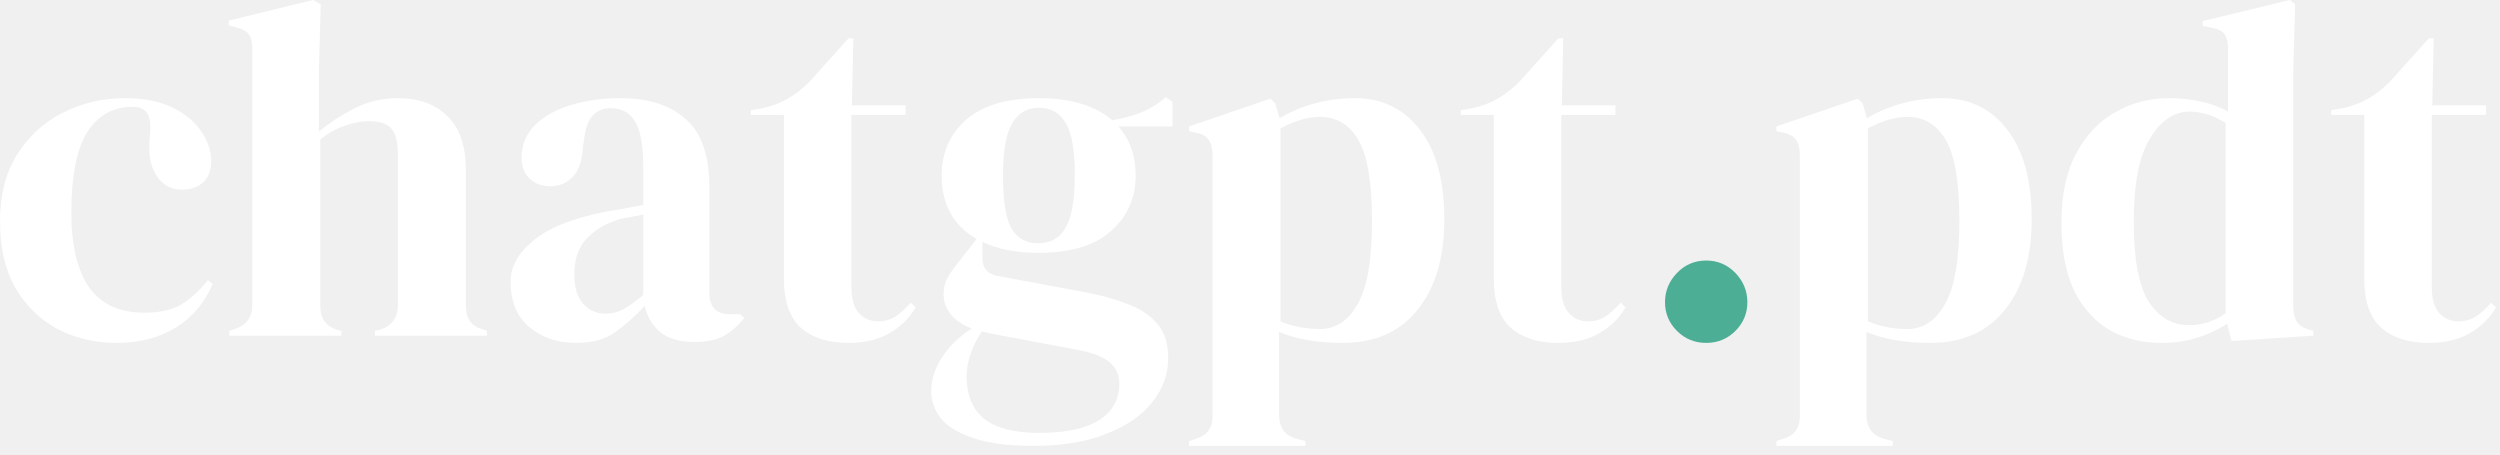
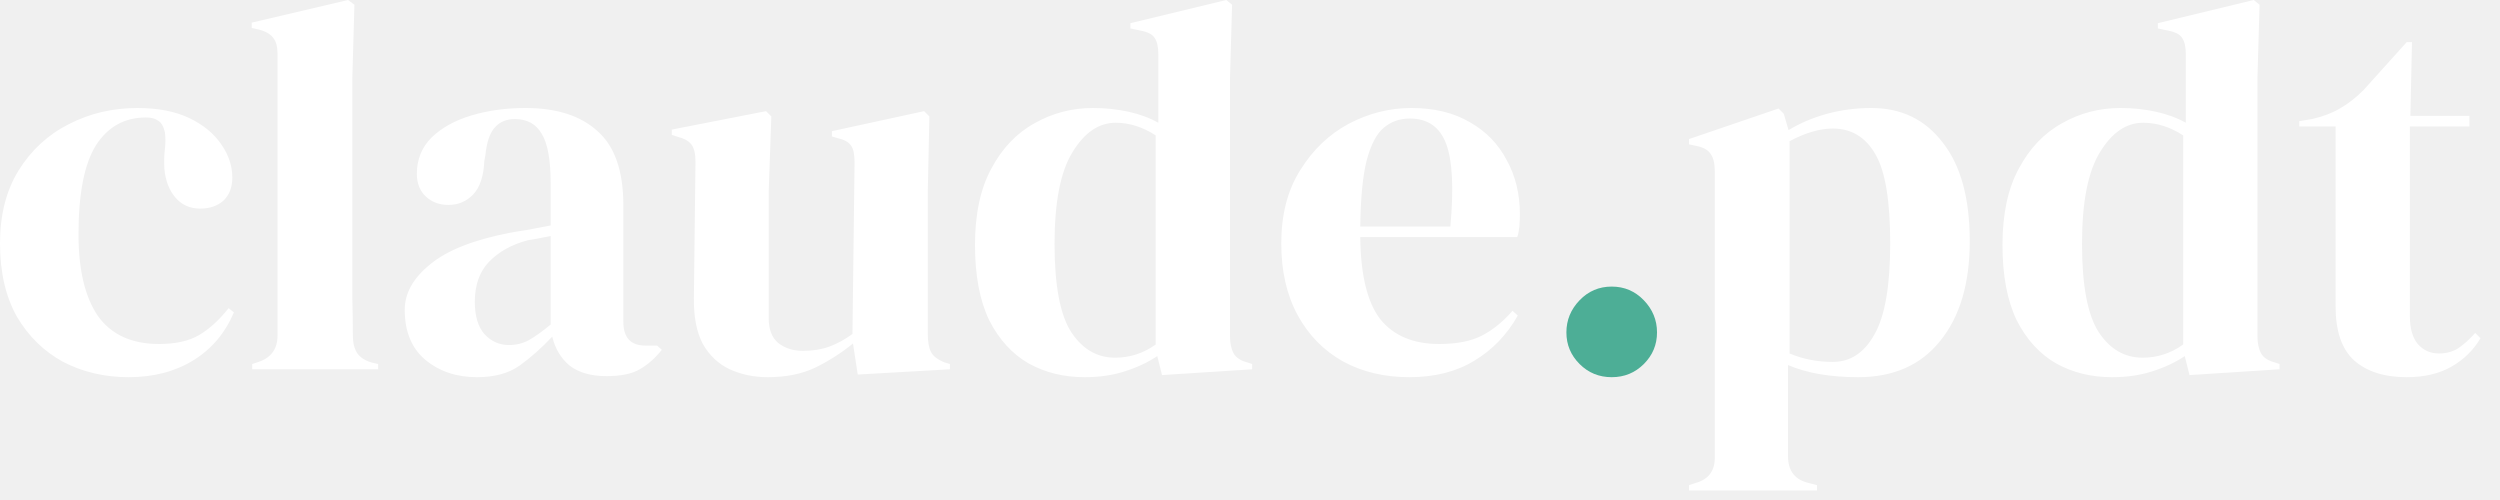
- <svg xmlns="http://www.w3.org/2000/svg" width="132" height="24" viewBox="0 0 132 24" fill="none">
-   <path d="M6.17 18.105C5.023 18.105 3.978 17.86 3.034 17.372C2.107 16.866 1.365 16.141 0.809 15.197C0.27 14.236 4.67446e-06 13.065 4.67446e-06 11.682C4.67446e-06 10.317 0.295 9.154 0.885 8.193C1.492 7.215 2.293 6.473 3.287 5.968C4.299 5.445 5.403 5.184 6.6 5.184C7.577 5.184 8.403 5.344 9.078 5.664C9.752 5.984 10.266 6.406 10.62 6.928C10.974 7.434 11.151 7.965 11.151 8.522C11.151 8.994 11.008 9.364 10.721 9.634C10.435 9.887 10.064 10.013 9.609 10.013C9.12 10.013 8.724 9.836 8.42 9.482C8.117 9.128 7.94 8.665 7.889 8.092C7.872 7.721 7.881 7.409 7.915 7.156C7.948 6.886 7.948 6.617 7.915 6.347C7.847 6.06 7.737 5.875 7.586 5.791C7.451 5.689 7.257 5.639 7.004 5.639C5.976 5.639 5.175 6.086 4.602 6.979C4.046 7.873 3.768 9.297 3.768 11.252C3.768 12.955 4.079 14.261 4.703 15.172C5.344 16.065 6.321 16.512 7.636 16.512C8.429 16.512 9.069 16.369 9.558 16.082C10.047 15.795 10.519 15.366 10.974 14.792L11.227 14.995C10.806 15.989 10.156 16.756 9.28 17.296C8.403 17.835 7.367 18.105 6.17 18.105ZM12.107 17.726V17.473L12.41 17.372C13.017 17.169 13.321 16.748 13.321 16.107V2.605C13.321 2.251 13.262 1.989 13.144 1.821C13.026 1.652 12.798 1.526 12.461 1.441L12.082 1.34V1.087L16.532 0L16.936 0.228L16.835 3.793V6.954C17.425 6.465 18.058 6.052 18.732 5.715C19.423 5.361 20.181 5.184 21.008 5.184C22.103 5.184 22.971 5.496 23.612 6.119C24.269 6.743 24.598 7.704 24.598 9.002V16.133C24.598 16.47 24.666 16.739 24.8 16.942C24.935 17.144 25.171 17.296 25.508 17.397L25.711 17.473V17.726H19.794V17.473L20.097 17.397C20.704 17.195 21.008 16.765 21.008 16.107V8.168C21.008 7.493 20.89 7.03 20.654 6.777C20.434 6.524 20.038 6.397 19.465 6.397C19.094 6.397 18.69 6.473 18.251 6.625C17.813 6.76 17.366 7.004 16.911 7.358V16.158C16.911 16.815 17.215 17.237 17.822 17.422L18.024 17.473V17.726H12.107ZM30.423 18.105C29.445 18.105 28.619 17.827 27.945 17.27C27.288 16.714 26.959 15.913 26.959 14.868C26.959 14.076 27.363 13.351 28.173 12.694C28.982 12.019 30.255 11.514 31.991 11.177C32.261 11.126 32.564 11.075 32.901 11.025C33.238 10.957 33.592 10.89 33.963 10.822V8.825C33.963 7.679 33.82 6.878 33.533 6.423C33.264 5.951 32.834 5.715 32.244 5.715C31.839 5.715 31.519 5.85 31.283 6.119C31.047 6.372 30.895 6.819 30.828 7.46L30.777 7.738C30.743 8.463 30.566 8.994 30.246 9.331C29.926 9.668 29.53 9.836 29.058 9.836C28.619 9.836 28.257 9.702 27.97 9.432C27.684 9.162 27.54 8.8 27.54 8.345C27.54 7.653 27.776 7.072 28.248 6.6C28.737 6.128 29.378 5.774 30.17 5.538C30.962 5.302 31.822 5.184 32.749 5.184C34.25 5.184 35.404 5.555 36.214 6.296C37.039 7.021 37.453 8.21 37.453 9.862V15.45C37.453 16.208 37.806 16.588 38.514 16.588H39.071L39.298 16.79C38.978 17.195 38.624 17.506 38.236 17.726C37.865 17.945 37.334 18.054 36.643 18.054C35.902 18.054 35.312 17.886 34.873 17.549C34.452 17.195 34.174 16.731 34.039 16.158C33.533 16.697 33.011 17.161 32.471 17.549C31.949 17.919 31.266 18.105 30.423 18.105ZM31.965 16.562C32.303 16.562 32.614 16.487 32.901 16.335C33.205 16.166 33.559 15.913 33.963 15.576V11.328C33.794 11.362 33.626 11.396 33.457 11.429C33.289 11.463 33.095 11.497 32.876 11.53C32.1 11.733 31.477 12.078 31.005 12.567C30.549 13.039 30.322 13.68 30.322 14.489C30.322 15.18 30.482 15.703 30.802 16.057C31.123 16.394 31.51 16.562 31.965 16.562ZM44.804 18.105C43.725 18.105 42.882 17.835 42.275 17.296C41.685 16.756 41.39 15.897 41.39 14.717V6.069H39.645V5.816L40.252 5.715C40.775 5.597 41.221 5.428 41.592 5.209C41.98 4.99 42.359 4.695 42.73 4.324L44.804 2.023H45.056L44.981 5.563H47.813V6.069H44.955V15.172C44.955 15.762 45.082 16.208 45.335 16.512C45.604 16.815 45.941 16.967 46.346 16.967C46.7 16.967 47.012 16.883 47.282 16.714C47.551 16.529 47.821 16.284 48.091 15.981L48.344 16.234C48.007 16.807 47.543 17.262 46.953 17.599C46.363 17.936 45.647 18.105 44.804 18.105ZM54.829 13.351C53.666 13.351 52.679 13.157 51.87 12.77V13.629C51.87 14.152 52.132 14.464 52.654 14.565L57.408 15.45C58.2 15.602 58.917 15.804 59.557 16.057C60.198 16.293 60.712 16.638 61.1 17.093C61.487 17.532 61.681 18.139 61.681 18.914C61.681 19.74 61.412 20.499 60.872 21.19C60.333 21.898 59.532 22.462 58.47 22.884C57.425 23.322 56.118 23.541 54.551 23.541C53.202 23.541 52.132 23.398 51.339 23.111C50.547 22.842 49.982 22.488 49.645 22.049C49.325 21.611 49.165 21.148 49.165 20.659C49.165 20.052 49.367 19.437 49.772 18.813C50.193 18.206 50.707 17.717 51.314 17.346C50.791 17.144 50.412 16.883 50.176 16.562C49.94 16.242 49.822 15.897 49.822 15.526C49.822 15.189 49.907 14.877 50.075 14.59C50.261 14.287 50.48 13.983 50.733 13.68L51.567 12.618C50.336 11.91 49.721 10.797 49.721 9.28C49.721 8.066 50.151 7.08 51.011 6.322C51.887 5.563 53.168 5.184 54.854 5.184C55.714 5.184 56.464 5.285 57.105 5.487C57.762 5.689 58.301 5.976 58.723 6.347C59.262 6.263 59.768 6.128 60.24 5.942C60.729 5.74 61.167 5.47 61.555 5.133L61.909 5.386V6.676H59.051C59.658 7.35 59.962 8.218 59.962 9.28C59.962 10.46 59.523 11.438 58.647 12.213C57.787 12.972 56.514 13.351 54.829 13.351ZM54.803 12.845C55.478 12.845 55.967 12.567 56.27 12.011C56.59 11.455 56.751 10.527 56.751 9.23C56.751 7.932 56.59 7.021 56.27 6.499C55.967 5.959 55.495 5.689 54.854 5.689C54.23 5.689 53.758 5.968 53.438 6.524C53.118 7.063 52.958 7.982 52.958 9.28C52.958 10.578 53.101 11.497 53.388 12.036C53.691 12.576 54.163 12.845 54.803 12.845ZM51.036 19.85C51.036 20.844 51.339 21.594 51.946 22.1C52.57 22.606 53.548 22.859 54.879 22.859C56.279 22.859 57.332 22.631 58.04 22.176C58.748 21.721 59.102 21.08 59.102 20.254C59.102 19.782 58.925 19.403 58.571 19.116C58.234 18.83 57.652 18.611 56.826 18.459L52.25 17.599C52.115 17.565 51.98 17.532 51.845 17.498C51.609 17.835 51.415 18.214 51.264 18.636C51.112 19.074 51.036 19.479 51.036 19.85ZM62.782 23.541V23.288L63.086 23.187C63.709 23.019 64.021 22.614 64.021 21.974V8.218C64.021 7.847 63.954 7.569 63.819 7.384C63.701 7.198 63.473 7.072 63.136 7.004L62.782 6.928V6.676L67.081 5.209L67.334 5.462L67.561 6.246C68.117 5.909 68.733 5.647 69.407 5.462C70.098 5.276 70.806 5.184 71.531 5.184C72.981 5.184 74.127 5.74 74.97 6.853C75.83 7.948 76.259 9.525 76.259 11.581C76.259 13.604 75.787 15.197 74.843 16.36C73.916 17.523 72.601 18.105 70.899 18.105C69.567 18.105 68.446 17.911 67.536 17.523V21.898C67.536 22.572 67.839 22.994 68.446 23.162L68.927 23.288V23.541H62.782ZM69.685 17.372C70.528 17.372 71.194 16.933 71.683 16.057C72.188 15.18 72.441 13.722 72.441 11.682C72.441 9.643 72.205 8.218 71.733 7.409C71.261 6.583 70.579 6.17 69.685 6.17C69.061 6.17 68.37 6.372 67.612 6.777V16.967C68.252 17.237 68.943 17.372 69.685 17.372ZM82.287 18.105C81.208 18.105 80.365 17.835 79.758 17.296C79.168 16.756 78.873 15.897 78.873 14.717V6.069H77.128V5.816L77.735 5.715C78.258 5.597 78.704 5.428 79.075 5.209C79.463 4.99 79.842 4.695 80.213 4.324L82.287 2.023H82.54L82.464 5.563H85.296V6.069H82.438V15.172C82.438 15.762 82.565 16.208 82.818 16.512C83.087 16.815 83.424 16.967 83.829 16.967C84.183 16.967 84.495 16.883 84.765 16.714C85.034 16.529 85.304 16.284 85.574 15.981L85.827 16.234C85.49 16.807 85.026 17.262 84.436 17.599C83.846 17.936 83.129 18.105 82.287 18.105ZM93.795 23.541V23.288L94.099 23.187C94.722 23.019 95.034 22.614 95.034 21.974V8.218C95.034 7.847 94.967 7.569 94.832 7.384C94.714 7.198 94.487 7.072 94.149 7.004L93.795 6.928V6.676L98.094 5.209L98.347 5.462L98.574 6.246C99.131 5.909 99.746 5.647 100.42 5.462C101.111 5.276 101.819 5.184 102.544 5.184C103.994 5.184 105.14 5.74 105.983 6.853C106.843 7.948 107.273 9.525 107.273 11.581C107.273 13.604 106.801 15.197 105.857 16.36C104.93 17.523 103.615 18.105 101.912 18.105C100.58 18.105 99.459 17.911 98.549 17.523V21.898C98.549 22.572 98.853 22.994 99.459 23.162L99.94 23.288V23.541H93.795ZM100.698 17.372C101.541 17.372 102.207 16.933 102.696 16.057C103.202 15.18 103.455 13.722 103.455 11.682C103.455 9.643 103.219 8.218 102.747 7.409C102.275 6.583 101.592 6.17 100.698 6.17C100.075 6.17 99.384 6.372 98.625 6.777V16.967C99.266 17.237 99.957 17.372 100.698 17.372ZM114.103 18.105C113.109 18.105 112.215 17.886 111.423 17.447C110.631 16.992 109.998 16.301 109.526 15.374C109.071 14.43 108.844 13.225 108.844 11.758C108.844 10.275 109.105 9.053 109.628 8.092C110.15 7.114 110.841 6.389 111.701 5.917C112.561 5.428 113.496 5.184 114.508 5.184C115.098 5.184 115.663 5.243 116.202 5.361C116.741 5.479 117.222 5.656 117.643 5.892V2.605C117.643 2.251 117.584 1.989 117.466 1.821C117.365 1.652 117.138 1.534 116.784 1.467L116.303 1.366V1.113L120.905 0L121.183 0.228L121.082 3.768V16.133C121.082 16.47 121.141 16.748 121.259 16.967C121.377 17.169 121.596 17.313 121.917 17.397L122.144 17.473V17.726L117.82 18.004L117.593 17.093C117.138 17.397 116.615 17.641 116.025 17.827C115.452 18.012 114.811 18.105 114.103 18.105ZM115.57 17.169C116.278 17.169 116.927 16.959 117.517 16.537V6.499C116.893 6.094 116.253 5.892 115.595 5.892C114.786 5.892 114.095 6.364 113.522 7.308C112.948 8.235 112.662 9.702 112.662 11.707C112.662 13.714 112.932 15.13 113.471 15.956C114.01 16.765 114.71 17.169 115.57 17.169ZM128.247 18.105C127.168 18.105 126.325 17.835 125.719 17.296C125.129 16.756 124.834 15.897 124.834 14.717V6.069H123.089V5.816L123.696 5.715C124.218 5.597 124.665 5.428 125.036 5.209C125.424 4.99 125.803 4.695 126.174 4.324L128.247 2.023H128.5L128.424 5.563H131.256V6.069H128.399V15.172C128.399 15.762 128.525 16.208 128.778 16.512C129.048 16.815 129.385 16.967 129.79 16.967C130.144 16.967 130.455 16.883 130.725 16.714C130.995 16.529 131.265 16.284 131.534 15.981L131.787 16.234C131.45 16.807 130.986 17.262 130.396 17.599C129.806 17.936 129.09 18.105 128.247 18.105Z" fill="white" />
-   <path d="M90.087 18.105C89.48 18.105 88.966 17.894 88.544 17.473C88.123 17.051 87.912 16.546 87.912 15.956C87.912 15.366 88.123 14.851 88.544 14.413C88.966 13.975 89.48 13.756 90.087 13.756C90.694 13.756 91.208 13.975 91.629 14.413C92.05 14.851 92.261 15.366 92.261 15.956C92.261 16.546 92.05 17.051 91.629 17.473C91.208 17.894 90.694 18.105 90.087 18.105Z" fill="#4DAE96" />
+ <svg xmlns="http://www.w3.org/2000/svg" width="120" height="24" viewBox="0 0 120 24" fill="none">
+   <path d="M6.17 18.105C5.024 18.105 3.978 17.86 3.034 17.372C2.107 16.866 1.366 16.141 0.809 15.197C0.27 14.236 0 13.065 0 11.682C0 10.317 0.295 9.154 0.885 8.193C1.492 7.215 2.293 6.473 3.287 5.968C4.299 5.445 5.403 5.184 6.6 5.184C7.577 5.184 8.403 5.344 9.078 5.664C9.752 5.984 10.266 6.406 10.62 6.928C10.974 7.434 11.151 7.965 11.151 8.522C11.151 8.994 11.008 9.364 10.721 9.634C10.435 9.887 10.064 10.013 9.609 10.013C9.12 10.013 8.724 9.836 8.42 9.482C8.117 9.128 7.94 8.665 7.889 8.092C7.872 7.721 7.881 7.409 7.915 7.156C7.948 6.886 7.948 6.617 7.915 6.347C7.847 6.06 7.738 5.875 7.586 5.791C7.451 5.689 7.257 5.639 7.004 5.639C5.976 5.639 5.175 6.086 4.602 6.979C4.046 7.873 3.768 9.297 3.768 11.252C3.768 12.955 4.08 14.261 4.703 15.172C5.344 16.065 6.322 16.512 7.636 16.512C8.429 16.512 9.069 16.369 9.558 16.082C10.047 15.795 10.519 15.366 10.974 14.792L11.227 14.995C10.806 15.989 10.157 16.756 9.28 17.296C8.403 17.835 7.367 18.105 6.17 18.105ZM12.107 17.726V17.473L12.41 17.372C13.017 17.169 13.321 16.748 13.321 16.107V2.579C13.321 2.242 13.253 1.989 13.118 1.821C12.984 1.635 12.748 1.5 12.41 1.416L12.082 1.34V1.087L16.709 0L17.012 0.228L16.911 3.768V12.415C16.911 13.039 16.911 13.663 16.911 14.287C16.928 14.894 16.937 15.5 16.937 16.107C16.937 16.444 17.004 16.723 17.139 16.942C17.274 17.144 17.501 17.296 17.822 17.397L18.15 17.473V17.726H12.107ZM22.892 18.105C21.914 18.105 21.088 17.827 20.414 17.27C19.756 16.714 19.427 15.913 19.427 14.868C19.427 14.076 19.832 13.351 20.641 12.694C21.45 12.019 22.723 11.514 24.459 11.177C24.729 11.126 25.032 11.075 25.37 11.025C25.707 10.957 26.061 10.89 26.432 10.822V8.825C26.432 7.679 26.288 6.878 26.002 6.423C25.732 5.951 25.302 5.715 24.712 5.715C24.308 5.715 23.987 5.85 23.751 6.119C23.515 6.372 23.364 6.819 23.296 7.46L23.246 7.738C23.212 8.463 23.035 8.994 22.715 9.331C22.394 9.668 21.998 9.836 21.526 9.836C21.088 9.836 20.726 9.702 20.439 9.432C20.152 9.162 20.009 8.8 20.009 8.345C20.009 7.653 20.245 7.072 20.717 6.6C21.206 6.128 21.846 5.774 22.639 5.538C23.431 5.302 24.291 5.184 25.218 5.184C26.718 5.184 27.873 5.555 28.682 6.296C29.508 7.021 29.921 8.21 29.921 9.862V15.45C29.921 16.208 30.275 16.588 30.983 16.588H31.54L31.767 16.79C31.447 17.195 31.093 17.506 30.705 17.726C30.334 17.945 29.803 18.054 29.112 18.054C28.37 18.054 27.78 17.886 27.342 17.549C26.921 17.195 26.642 16.731 26.508 16.158C26.002 16.697 25.479 17.161 24.94 17.549C24.417 17.919 23.735 18.105 22.892 18.105ZM24.434 16.562C24.771 16.562 25.083 16.487 25.37 16.335C25.673 16.166 26.027 15.913 26.432 15.576V11.328C26.263 11.362 26.095 11.396 25.926 11.429C25.757 11.463 25.564 11.497 25.344 11.53C24.569 11.733 23.945 12.078 23.473 12.567C23.018 13.039 22.791 13.68 22.791 14.489C22.791 15.18 22.951 15.703 23.271 16.057C23.591 16.394 23.979 16.562 24.434 16.562ZM36.847 18.105C36.19 18.105 35.583 17.978 35.027 17.726C34.487 17.473 34.057 17.068 33.737 16.512C33.434 15.939 33.29 15.189 33.307 14.261L33.383 7.763C33.383 7.375 33.316 7.097 33.181 6.928C33.046 6.76 32.835 6.642 32.549 6.574L32.245 6.473V6.22L36.771 5.335L37.024 5.588L36.898 9.179V15.273C36.898 15.812 37.05 16.208 37.353 16.461C37.673 16.714 38.069 16.841 38.541 16.841C39.013 16.841 39.435 16.773 39.806 16.638C40.176 16.503 40.547 16.301 40.918 16.031L41.019 7.788C41.019 7.401 40.96 7.131 40.842 6.979C40.724 6.811 40.505 6.692 40.185 6.625L39.932 6.549V6.296L44.357 5.335L44.61 5.588L44.534 9.179V16.031C44.534 16.402 44.585 16.689 44.686 16.891C44.787 17.093 45.006 17.262 45.343 17.397L45.596 17.473V17.726L41.171 17.978L40.944 16.487C40.387 16.942 39.78 17.329 39.123 17.65C38.482 17.953 37.724 18.105 36.847 18.105ZM52.06 18.105C51.065 18.105 50.172 17.886 49.379 17.447C48.587 16.992 47.955 16.301 47.483 15.374C47.028 14.43 46.8 13.225 46.8 11.758C46.8 10.275 47.062 9.053 47.584 8.092C48.107 7.114 48.798 6.389 49.657 5.917C50.517 5.428 51.453 5.184 52.464 5.184C53.054 5.184 53.619 5.243 54.158 5.361C54.698 5.479 55.178 5.656 55.6 5.892V2.605C55.6 2.251 55.541 1.989 55.423 1.821C55.322 1.652 55.094 1.534 54.74 1.467L54.26 1.366V1.113L58.862 0L59.14 0.228L59.039 3.768V16.133C59.039 16.47 59.098 16.748 59.216 16.967C59.334 17.169 59.553 17.313 59.873 17.397L60.101 17.473V17.726L55.777 18.004L55.549 17.093C55.094 17.397 54.571 17.641 53.981 17.827C53.408 18.012 52.768 18.105 52.06 18.105ZM53.526 17.169C54.234 17.169 54.883 16.959 55.473 16.537V6.499C54.85 6.094 54.209 5.892 53.552 5.892C52.742 5.892 52.051 6.364 51.478 7.308C50.905 8.235 50.618 9.702 50.618 11.707C50.618 13.714 50.888 15.13 51.428 15.956C51.967 16.765 52.666 17.169 53.526 17.169ZM67.746 5.184C68.842 5.184 69.777 5.411 70.553 5.866C71.328 6.305 71.918 6.912 72.323 7.687C72.744 8.446 72.955 9.314 72.955 10.291C72.955 10.477 72.947 10.671 72.93 10.873C72.913 11.059 72.879 11.227 72.829 11.379H65.293C65.31 13.199 65.63 14.514 66.254 15.323C66.895 16.116 67.839 16.512 69.086 16.512C69.929 16.512 70.612 16.377 71.134 16.107C71.657 15.838 72.146 15.441 72.601 14.919L72.854 15.146C72.331 16.074 71.632 16.798 70.755 17.321C69.895 17.844 68.859 18.105 67.645 18.105C66.448 18.105 65.386 17.852 64.459 17.346C63.532 16.824 62.807 16.082 62.284 15.121C61.762 14.16 61.501 13.014 61.501 11.682C61.501 10.3 61.804 9.128 62.411 8.168C63.018 7.19 63.793 6.448 64.737 5.942C65.698 5.437 66.701 5.184 67.746 5.184ZM67.67 5.689C67.181 5.689 66.76 5.841 66.406 6.145C66.069 6.431 65.799 6.954 65.597 7.712C65.411 8.454 65.31 9.508 65.293 10.873H69.617C69.786 9.036 69.718 7.712 69.415 6.903C69.112 6.094 68.53 5.689 67.67 5.689ZM81.071 23.541V23.288L81.374 23.187C81.998 23.019 82.31 22.614 82.31 21.974V8.218C82.31 7.847 82.242 7.569 82.107 7.384C81.989 7.198 81.762 7.072 81.425 7.004L81.071 6.928V6.676L85.369 5.209L85.622 5.462L85.85 6.246C86.406 5.909 87.021 5.647 87.696 5.462C88.387 5.276 89.095 5.184 89.82 5.184C91.269 5.184 92.416 5.74 93.258 6.853C94.118 7.948 94.548 9.525 94.548 11.581C94.548 13.604 94.076 15.197 93.132 16.36C92.205 17.523 90.89 18.105 89.188 18.105C87.856 18.105 86.735 17.911 85.825 17.523V21.898C85.825 22.572 86.128 22.994 86.735 23.162L87.215 23.288V23.541H81.071ZM87.974 17.372C88.817 17.372 89.483 16.933 89.971 16.057C90.477 15.18 90.73 13.722 90.73 11.682C90.73 9.643 90.494 8.218 90.022 7.409C89.55 6.583 88.867 6.17 87.974 6.17C87.35 6.17 86.659 6.372 85.9 6.777V16.967C86.541 17.237 87.232 17.372 87.974 17.372ZM101.379 18.105C100.384 18.105 99.49 17.886 98.698 17.447C97.906 16.992 97.274 16.301 96.802 15.374C96.347 14.43 96.119 13.225 96.119 11.758C96.119 10.275 96.38 9.053 96.903 8.092C97.425 7.114 98.117 6.389 98.976 5.917C99.836 5.428 100.772 5.184 101.783 5.184C102.373 5.184 102.938 5.243 103.477 5.361C104.017 5.479 104.497 5.656 104.919 5.892V2.605C104.919 2.251 104.86 1.989 104.742 1.821C104.64 1.652 104.413 1.534 104.059 1.467L103.578 1.366V1.113L108.18 0L108.459 0.228L108.357 3.768V16.133C108.357 16.47 108.416 16.748 108.534 16.967C108.652 17.169 108.872 17.313 109.192 17.397L109.419 17.473V17.726L105.096 18.004L104.868 17.093C104.413 17.397 103.89 17.641 103.3 17.827C102.727 18.012 102.087 18.105 101.379 18.105ZM102.845 17.169C103.553 17.169 104.202 16.959 104.792 16.537V6.499C104.168 6.094 103.528 5.892 102.87 5.892C102.061 5.892 101.37 6.364 100.797 7.308C100.224 8.235 99.937 9.702 99.937 11.707C99.937 13.714 100.207 15.13 100.746 15.956C101.286 16.765 101.985 17.169 102.845 17.169ZM115.522 18.105C114.444 18.105 113.601 17.835 112.994 17.296C112.404 16.756 112.109 15.897 112.109 14.717V6.069H110.364V5.816L110.971 5.715C111.494 5.597 111.94 5.428 112.311 5.209C112.699 4.99 113.078 4.695 113.449 4.324L115.522 2.023H115.775L115.699 5.563H118.531V6.069H115.674V15.172C115.674 15.762 115.801 16.208 116.053 16.512C116.323 16.815 116.66 16.967 117.065 16.967C117.419 16.967 117.731 16.883 118 16.714C118.27 16.529 118.54 16.284 118.81 15.981L119.063 16.234C118.725 16.807 118.262 17.262 117.672 17.599C117.082 17.936 116.365 18.105 115.522 18.105Z" fill="white" />
+   <path d="M77.362 18.105C76.755 18.105 76.241 17.894 75.82 17.473C75.398 17.051 75.187 16.546 75.187 15.956C75.187 15.366 75.398 14.851 75.82 14.413C76.241 13.975 76.755 13.756 77.362 13.756C77.969 13.756 78.483 13.975 78.904 14.413C79.326 14.851 79.537 15.366 79.537 15.956C79.537 16.546 79.326 17.051 78.904 17.473C78.483 17.894 77.969 18.105 77.362 18.105Z" fill="#4DAE96" />
</svg>
